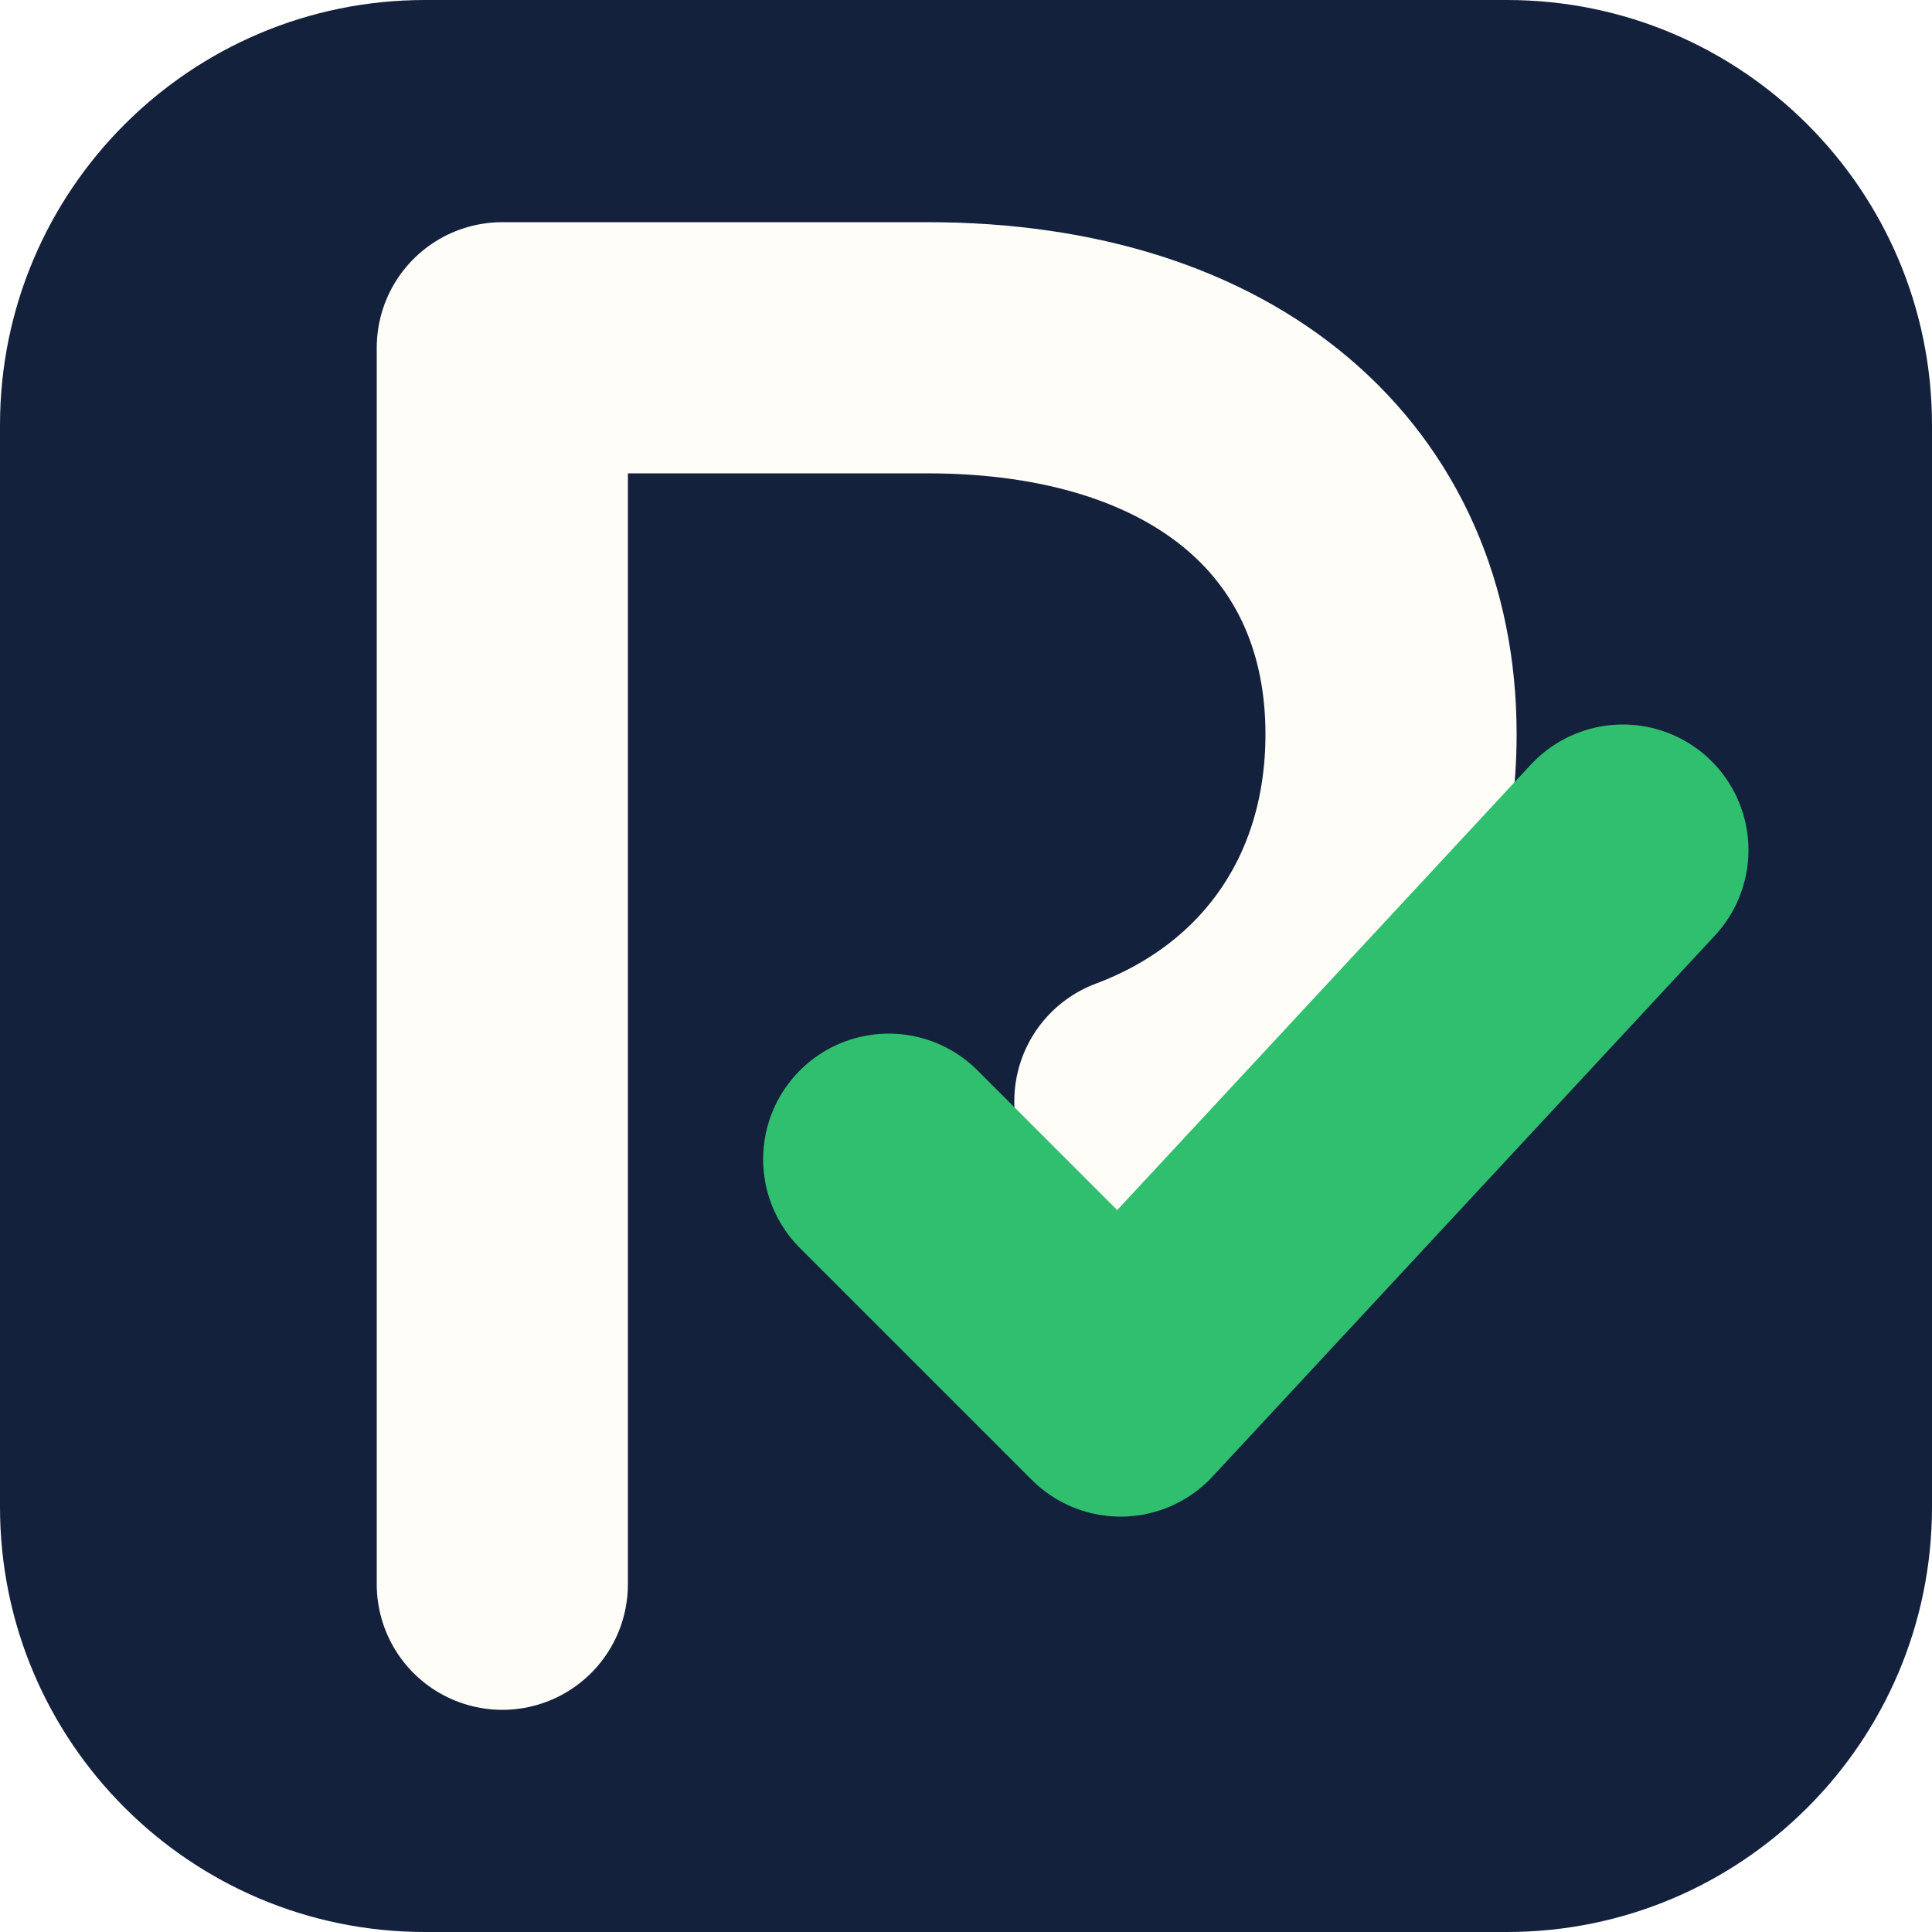
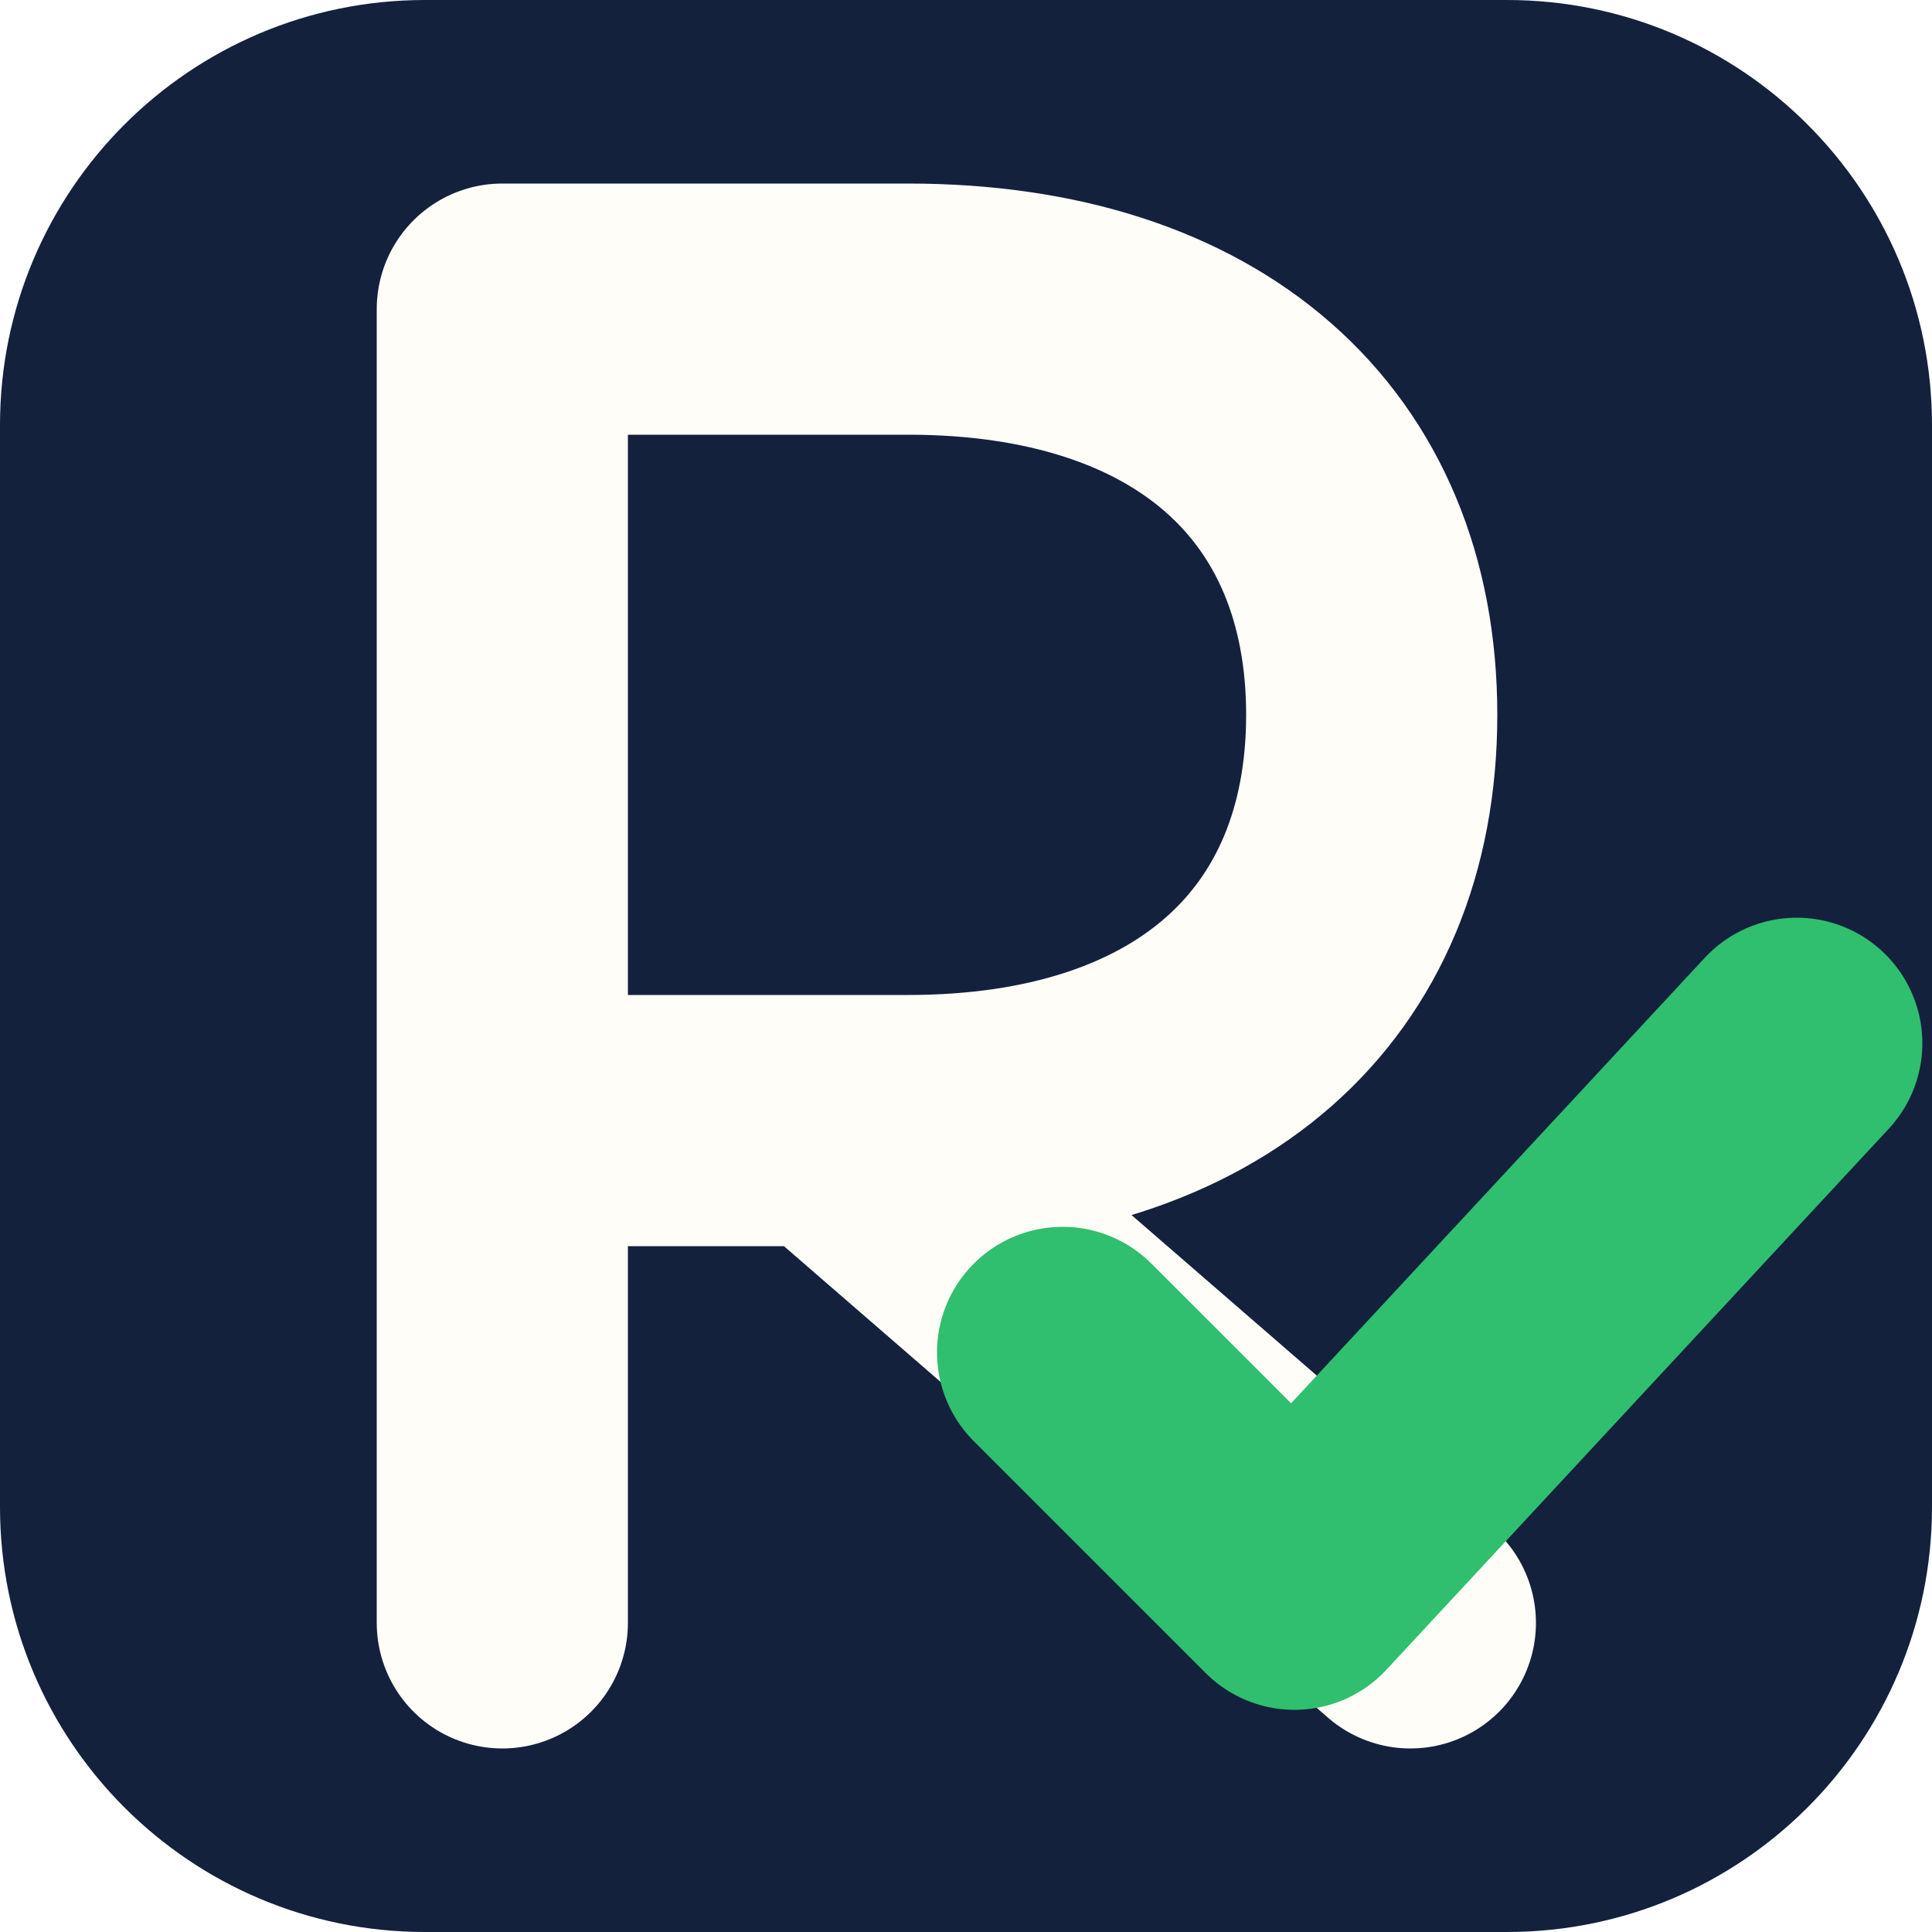
- <svg xmlns="http://www.w3.org/2000/svg" viewBox="0 0 100 100">
+ <svg xmlns="http://www.w3.org/2000/svg" viewBox="0 0 100 100" aria-hidden="true">
  <rect width="100" height="100" rx="22" fill="#14213d" />
-   <path d="M26 82V18h22c15 0 24 8 24 20 0 9-5 16-13 19" fill="none" stroke="#fffdf8" stroke-width="13" stroke-linecap="round" stroke-linejoin="round" />
-   <path d="M46 60l12 12 26-28" fill="none" stroke="#2fbf6e" stroke-width="13" stroke-linecap="round" stroke-linejoin="round" />
+   <path d="M26 84V16h21c15 0 24 8 24 21s-9 21-24 21H26m17 0l30 26" fill="none" stroke="#fffdf8" stroke-width="13" stroke-linecap="round" stroke-linejoin="round" />
+   <path d="M55 70l12 12 26-28" fill="none" stroke="#2fbf6e" stroke-width="13" stroke-linecap="round" stroke-linejoin="round" />
</svg>
